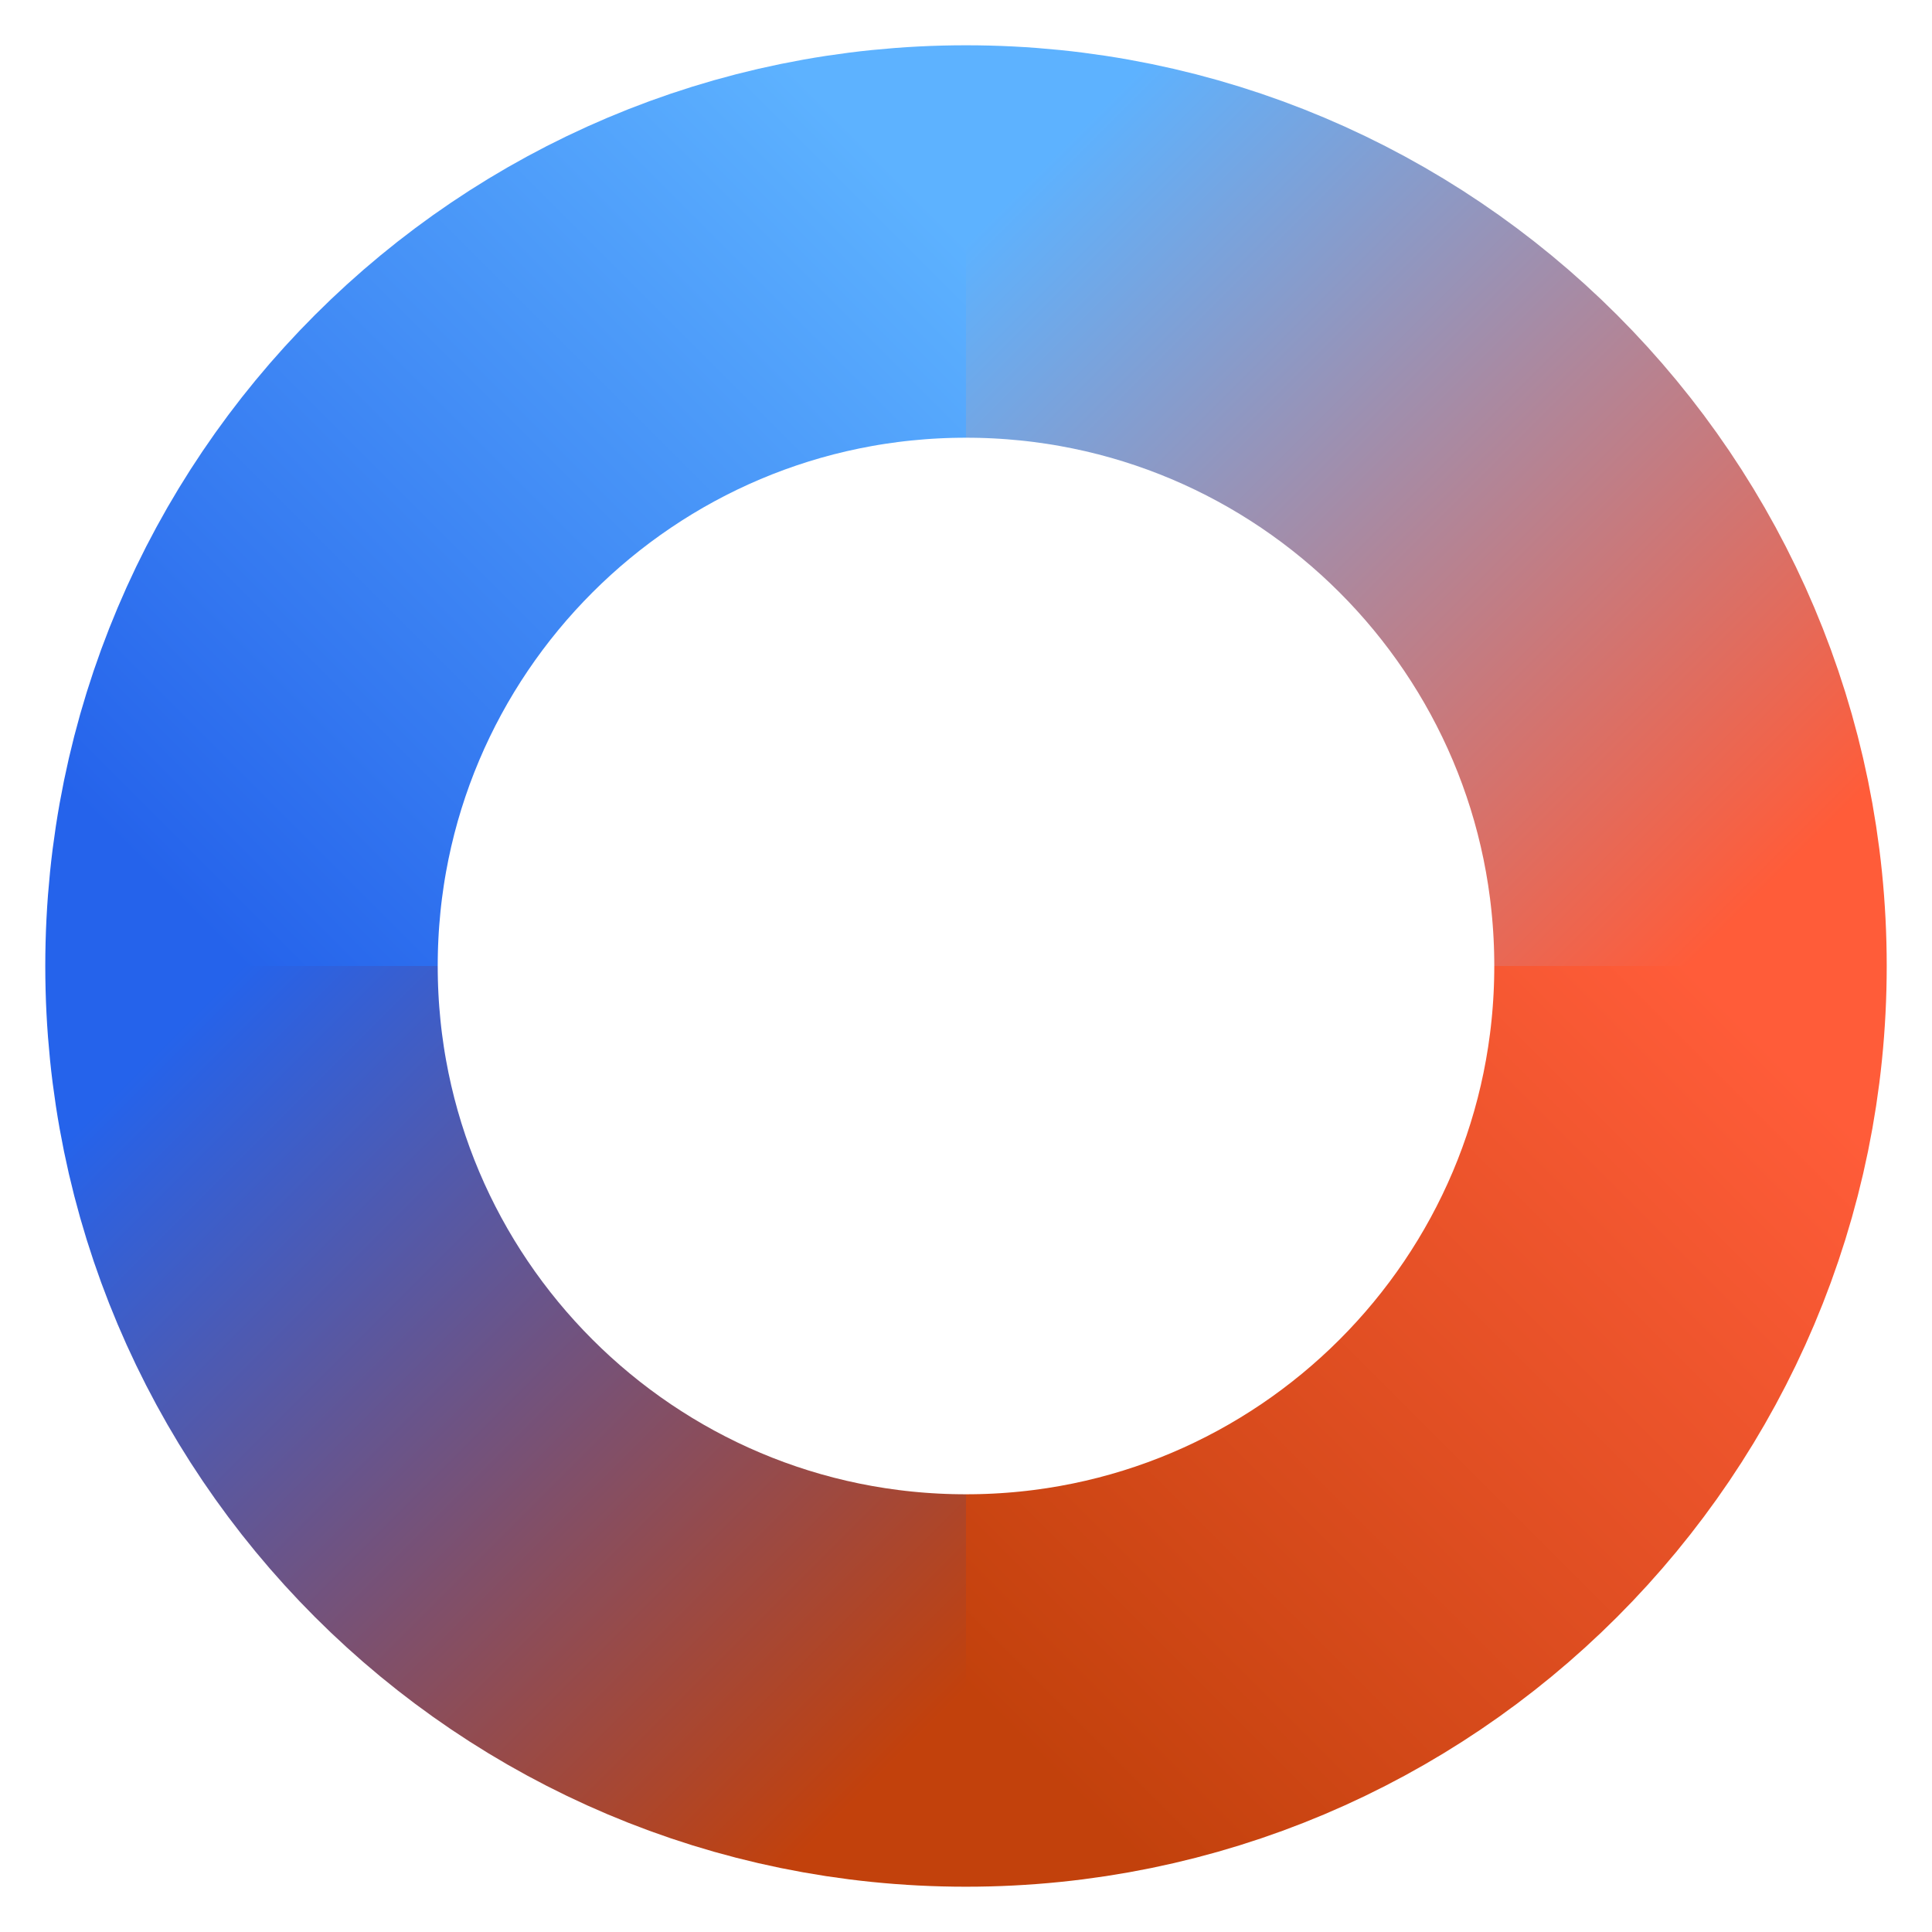
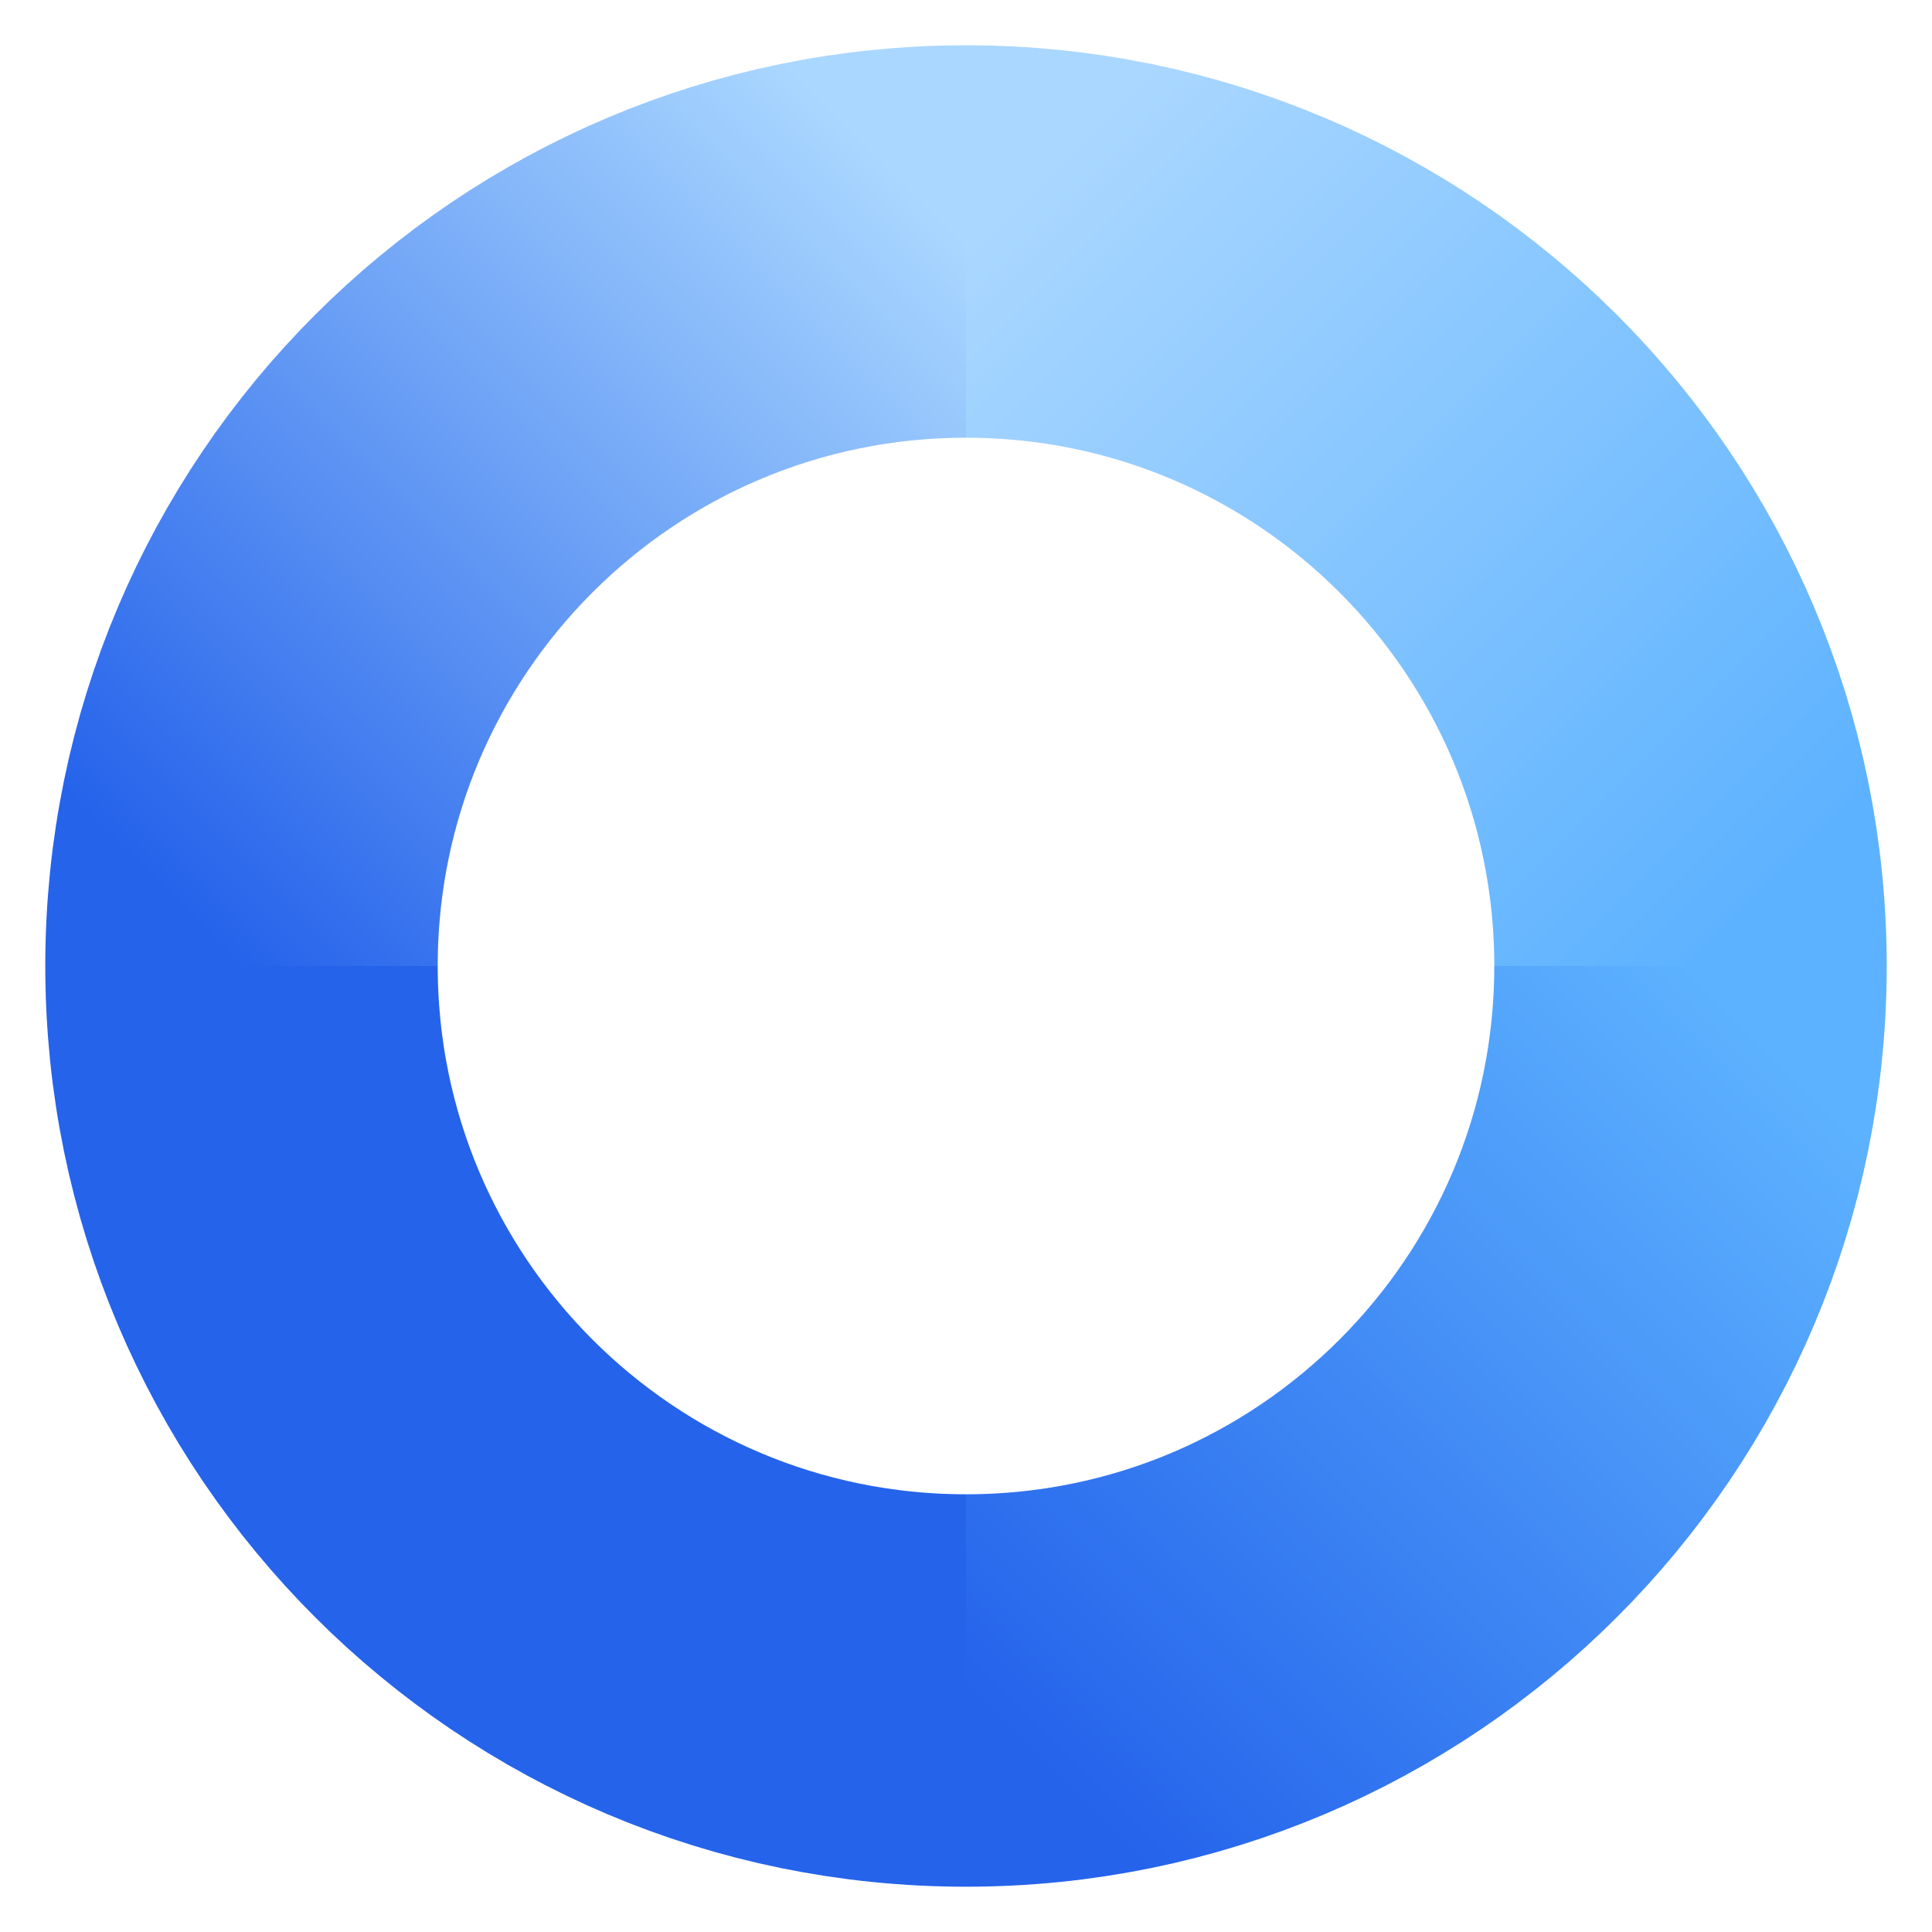
<svg xmlns="http://www.w3.org/2000/svg" viewBox="0 0 64 64">
  <defs>
    <linearGradient id="a" x1="8" y1="32" x2="32" y2="8" gradientUnits="userSpaceOnUse">
      <stop offset="0" stop-color="#2563eb" />
+       <stop offset="1" stop-color="#aad7ff" />
+     </linearGradient>
+     <linearGradient id="b" x1="32" y1="8" x2="56" y2="32" gradientUnits="userSpaceOnUse">
+       <stop offset="0" stop-color="#aad7ff" />
      <stop offset="1" stop-color="#5db2ff" />
    </linearGradient>
-     <linearGradient id="b" x1="32" y1="8" x2="56" y2="32" gradientUnits="userSpaceOnUse">
+     <linearGradient id="c" x1="56" y1="32" x2="32" y2="56" gradientUnits="userSpaceOnUse">
      <stop offset="0" stop-color="#5db2ff" />
-       <stop offset="1" stop-color="#ff5c39" />
-     </linearGradient>
-     <linearGradient id="c" x1="56" y1="32" x2="32" y2="56" gradientUnits="userSpaceOnUse">
-       <stop offset="0" stop-color="#ff5c39" />
-       <stop offset="1" stop-color="#c2410c" />
+       <stop offset="1" stop-color="#2563eb" />
    </linearGradient>
    <linearGradient id="d" x1="32" y1="56" x2="8" y2="32" gradientUnits="userSpaceOnUse">
-       <stop offset="0" stop-color="#c2410c" />
+       <stop offset="0" stop-color="#2563eb" />
      <stop offset="1" stop-color="#2563eb" />
    </linearGradient>
  </defs>
  <g fill="none" stroke-width="13" shape-rendering="geometricPrecision">
    <path d="M8 32 A24 24 0 0 1 32 8" stroke="url(#a)" />
    <path d="M32 8 A24 24 0 0 1 56 32" stroke="url(#b)" />
    <path d="M56 32 A24 24 0 0 1 32 56" stroke="url(#c)" />
    <path d="M32 56 A24 24 0 0 1 8 32" stroke="url(#d)" />
  </g>
</svg>
